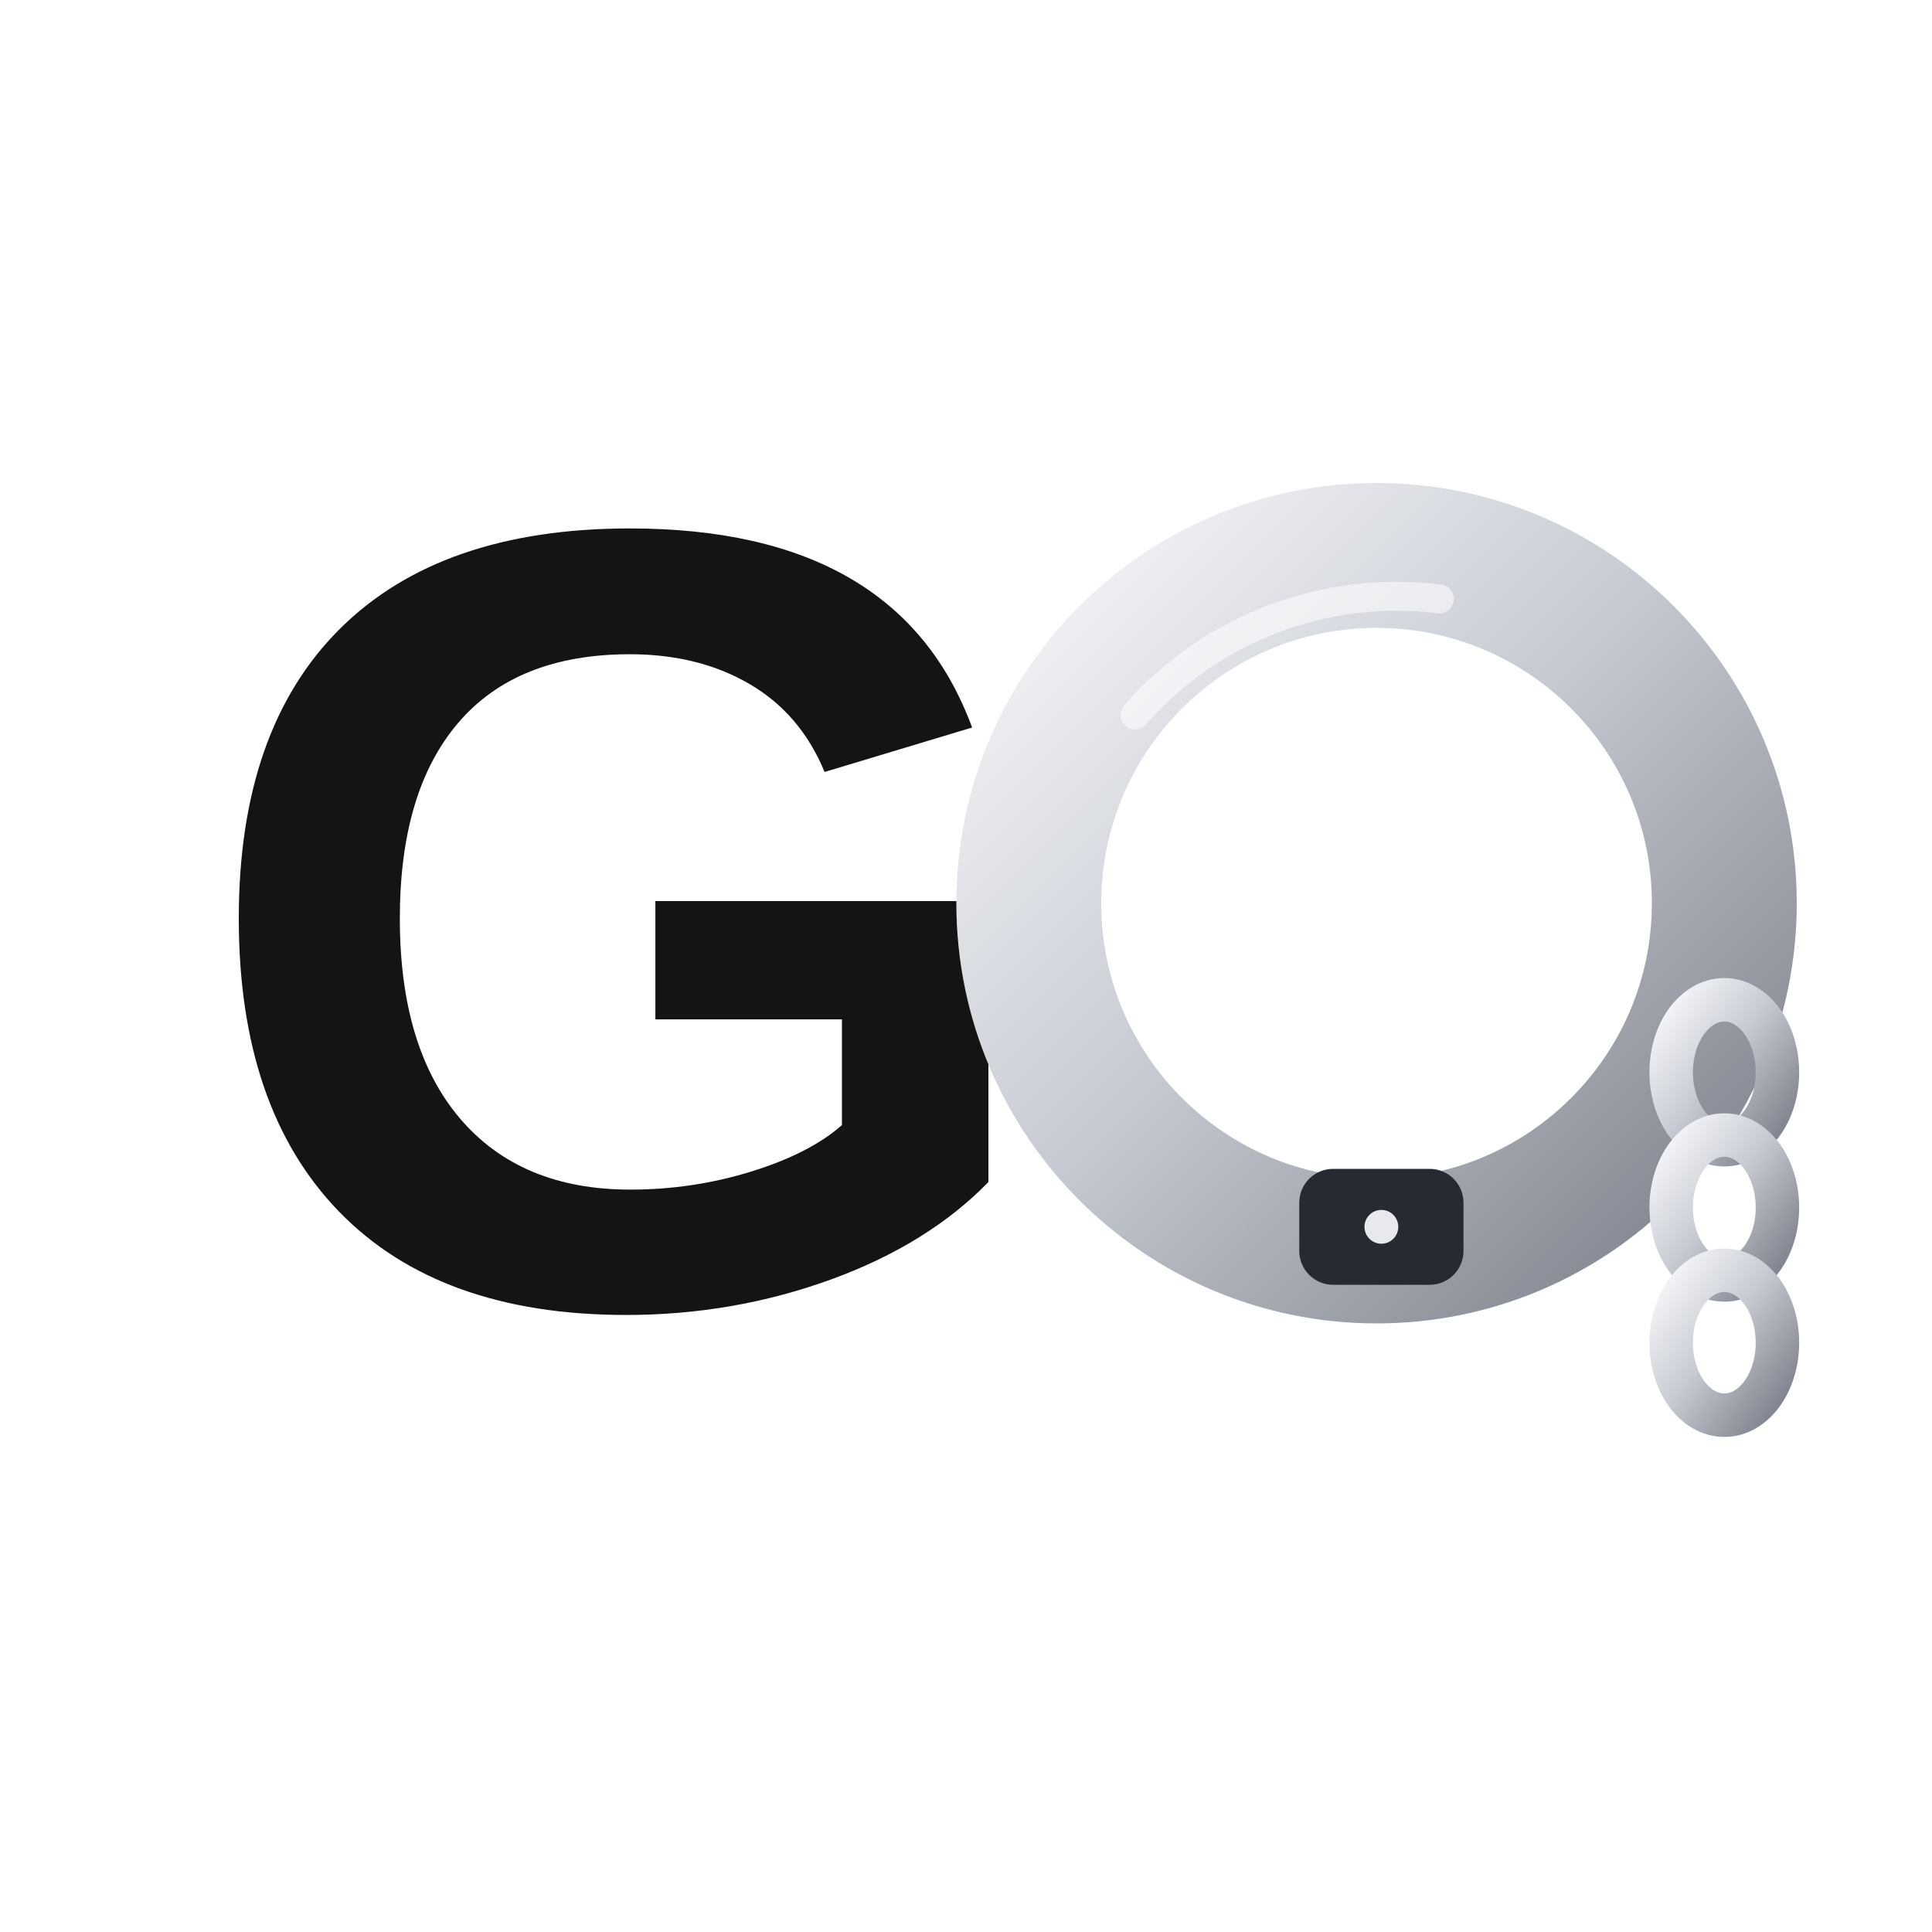
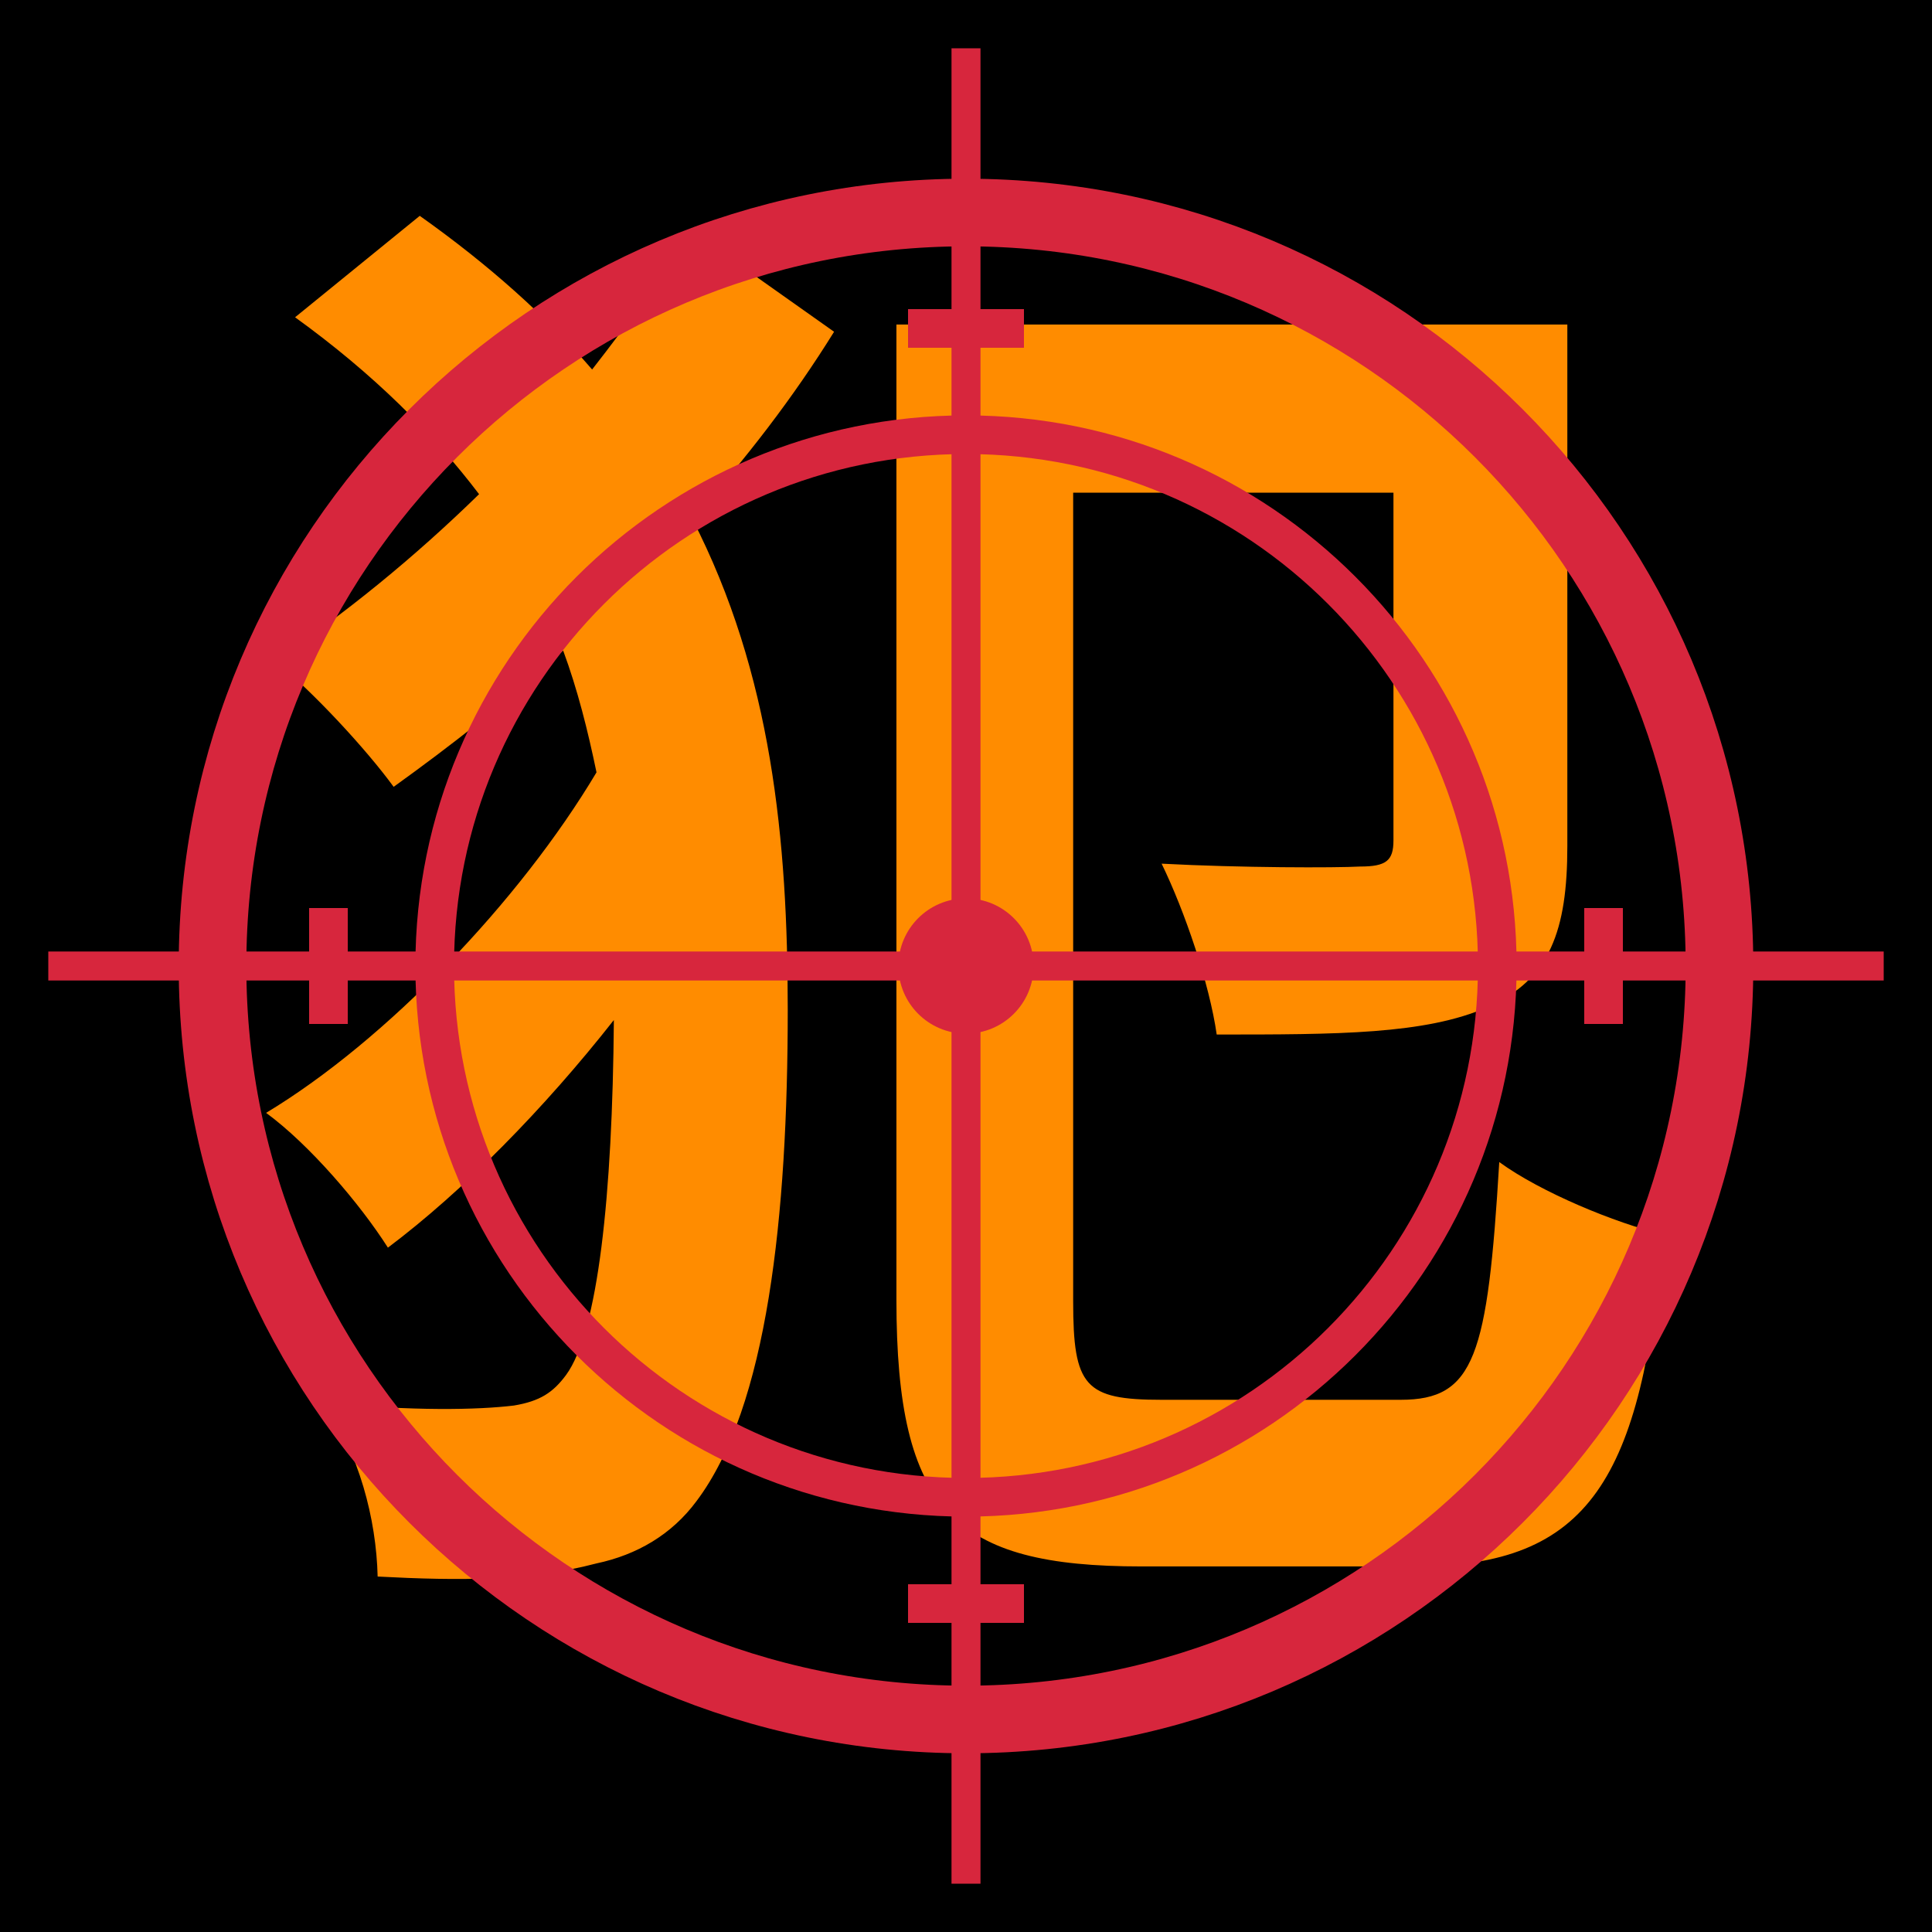
- <svg xmlns="http://www.w3.org/2000/svg" width="400" height="400" viewBox="0 0 400 400">
-   <defs>
-     <linearGradient id="metal" x1="0" y1="0" x2="1" y2="1">
-       <stop offset="0%" stop-color="#f4f5f8" />
-       <stop offset="45%" stop-color="#c7cbd3" />
-       <stop offset="100%" stop-color="#7d828c" />
-     </linearGradient>
-   </defs>
-   <rect x="0" y="0" width="400" height="400" fill="#ffffff" />
-   <text x="40" y="270" font-family="Arial, Helvetica, sans-serif" font-weight="900" font-size="230" fill="#141414">G</text>
-   <circle cx="285" cy="187" r="72" fill="none" stroke="url(#metal)" stroke-width="30" />
-   <path d="M 235 148 A 72 72 0 0 1 298 124" fill="none" stroke="#ffffff" stroke-opacity="0.55" stroke-width="6" stroke-linecap="round" />
-   <rect x="269" y="242" width="34" height="24" rx="7" fill="#262a32" />
-   <circle cx="286" cy="254" r="3.5" fill="#e8e9ec" />
-   <ellipse cx="357" cy="222" rx="11" ry="15" fill="none" stroke="url(#metal)" stroke-width="9" />
-   <ellipse cx="357" cy="250" rx="11" ry="15" fill="none" stroke="url(#metal)" stroke-width="9" />
-   <ellipse cx="357" cy="278" rx="11" ry="15" fill="none" stroke="url(#metal)" stroke-width="9" />
+ <svg xmlns="http://www.w3.org/2000/svg" width="200" height="200" viewBox="0 0 200 200">
+   <rect x="0" y="0" width="200" height="200" fill="#000000" />
+   <text x="100" y="150" font-family="'Hiragino Sans','Yu Gothic','Meiryo',sans-serif" font-weight="700" font-size="150" fill="#ff8c00" text-anchor="middle">犯</text>
+   <line x1="100" y1="5" x2="100" y2="195" stroke="#d7263d" stroke-width="3" />
+   <line x1="5" y1="100" x2="195" y2="100" stroke="#d7263d" stroke-width="3" />
+   <circle cx="100" cy="100" r="78" fill="none" stroke="#d7263d" stroke-width="7" />
+   <circle cx="100" cy="100" r="55" fill="none" stroke="#d7263d" stroke-width="4" />
+   <line x1="94" y1="34" x2="106" y2="34" stroke="#d7263d" stroke-width="4" />
+   <line x1="94" y1="166" x2="106" y2="166" stroke="#d7263d" stroke-width="4" />
+   <line x1="34" y1="94" x2="34" y2="106" stroke="#d7263d" stroke-width="4" />
+   <line x1="166" y1="94" x2="166" y2="106" stroke="#d7263d" stroke-width="4" />
+   <circle cx="100" cy="100" r="7" fill="#d7263d" />
</svg>
